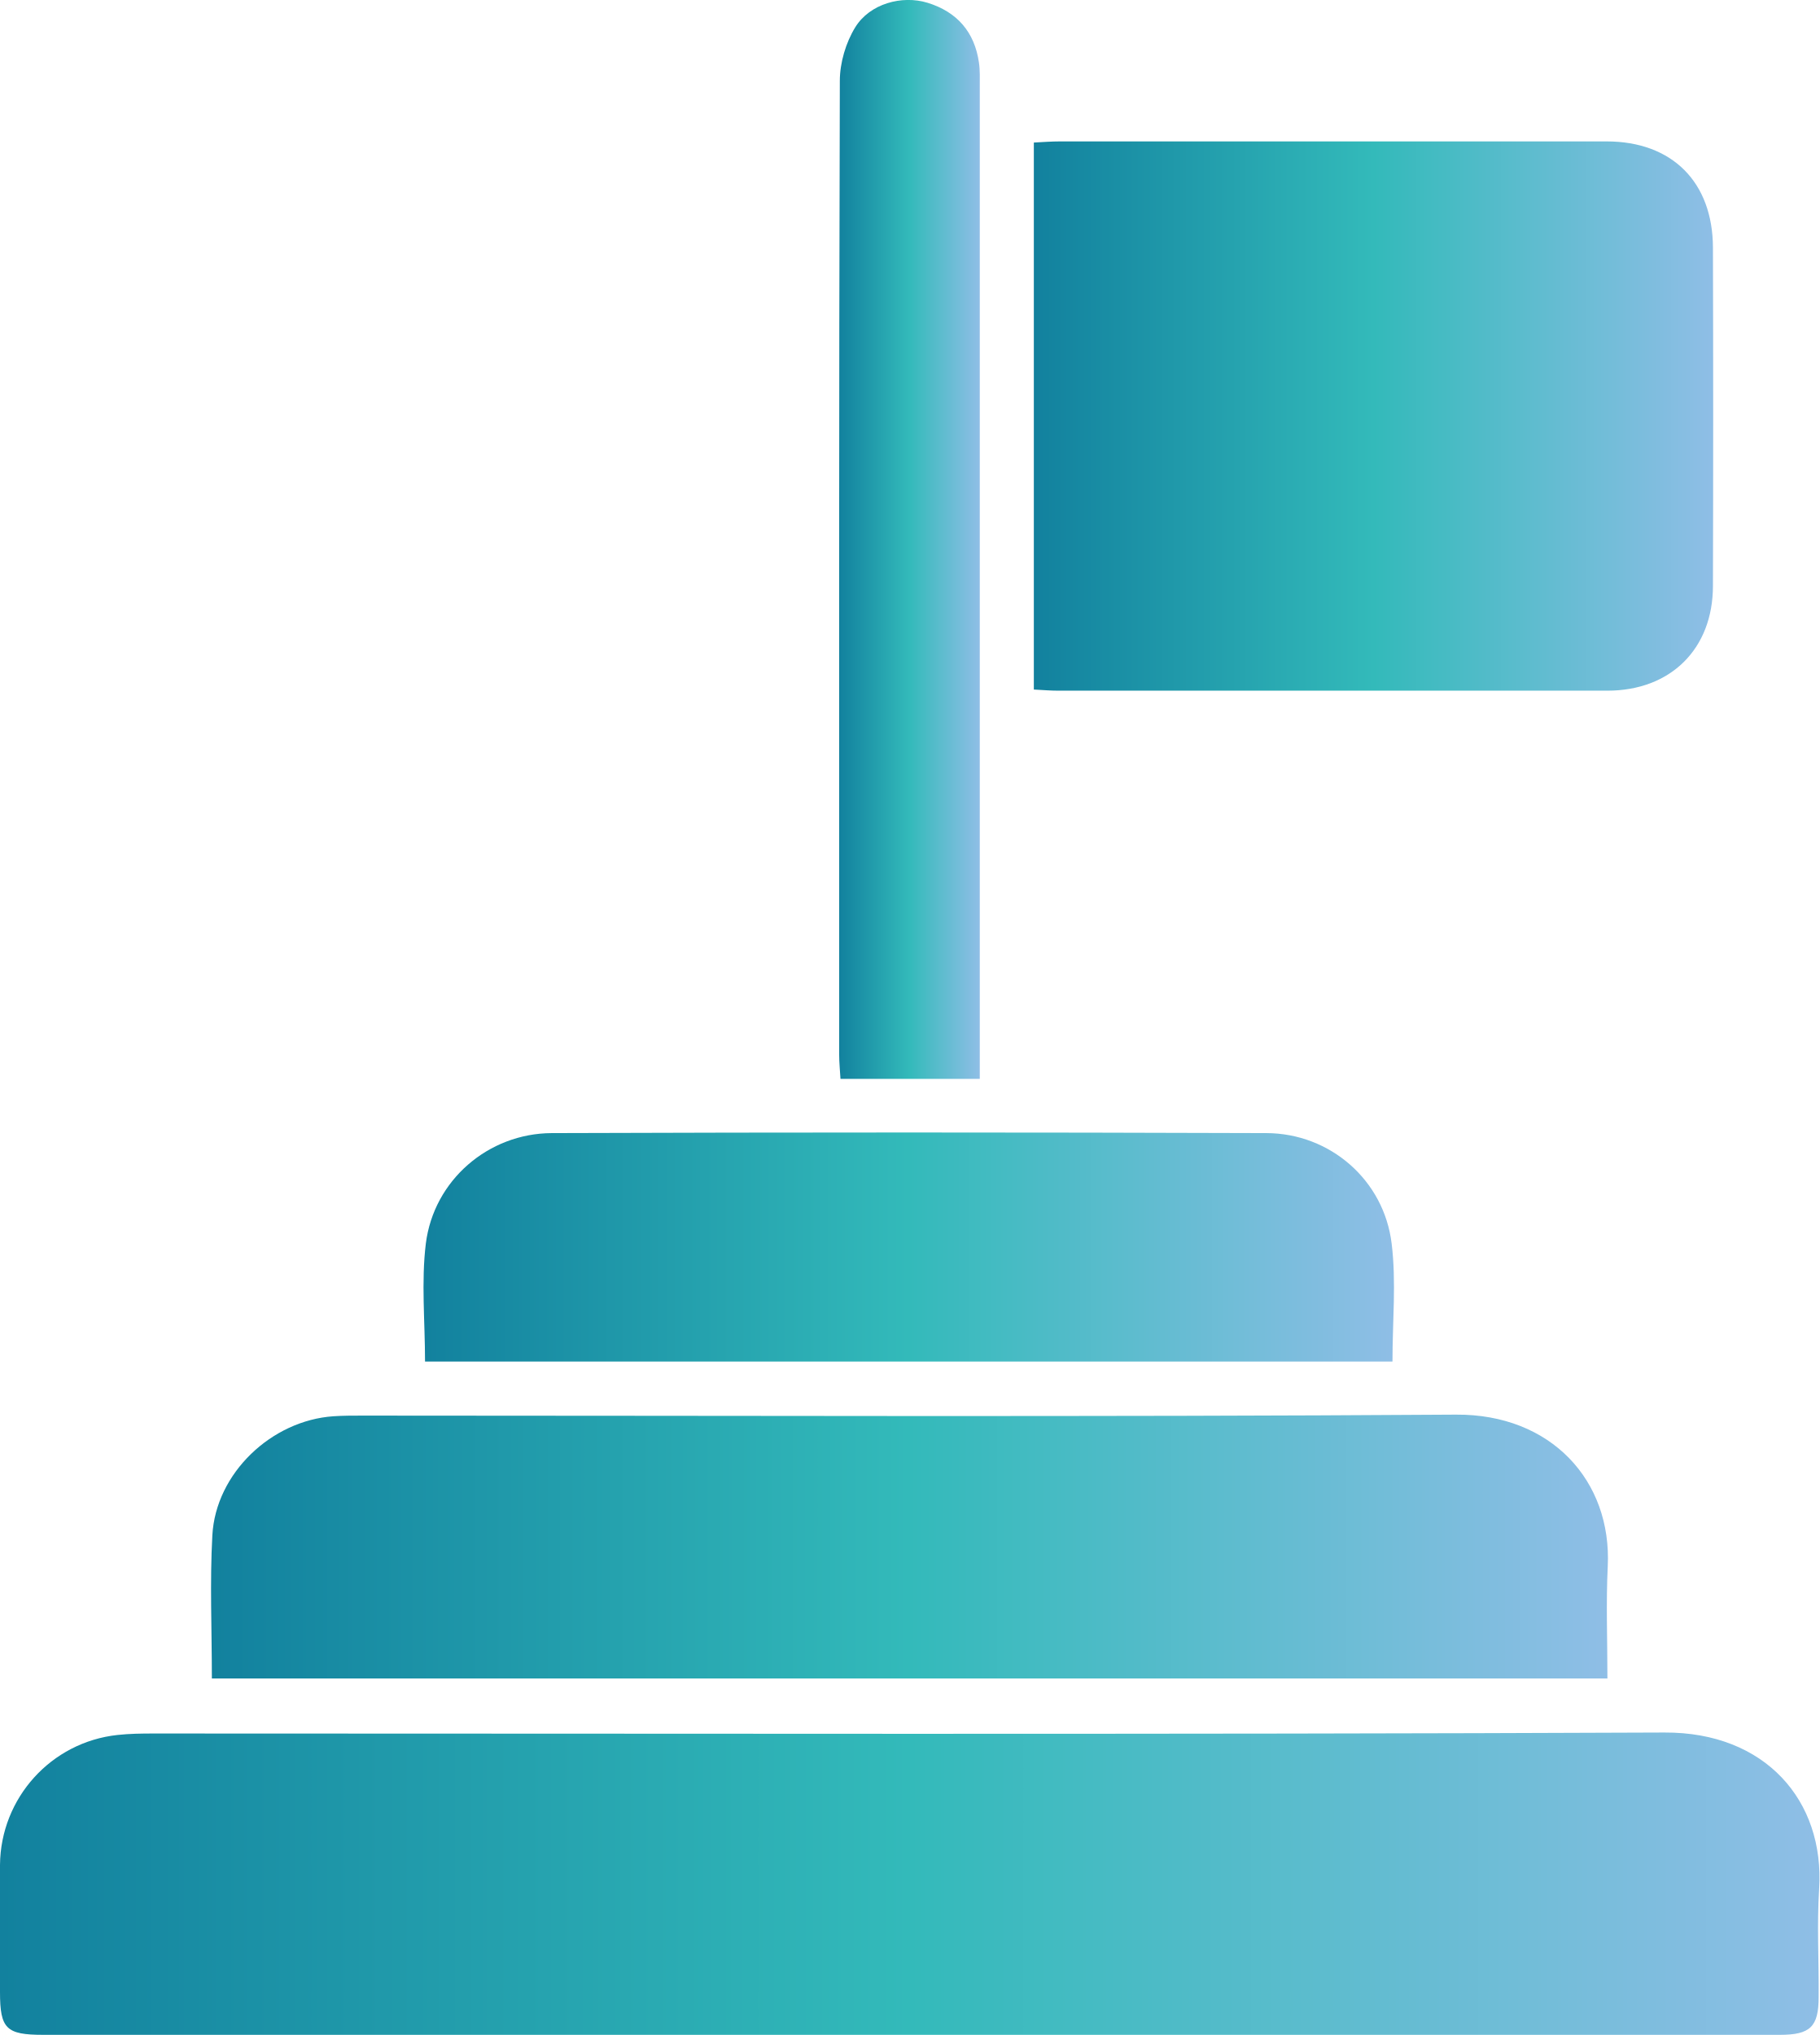
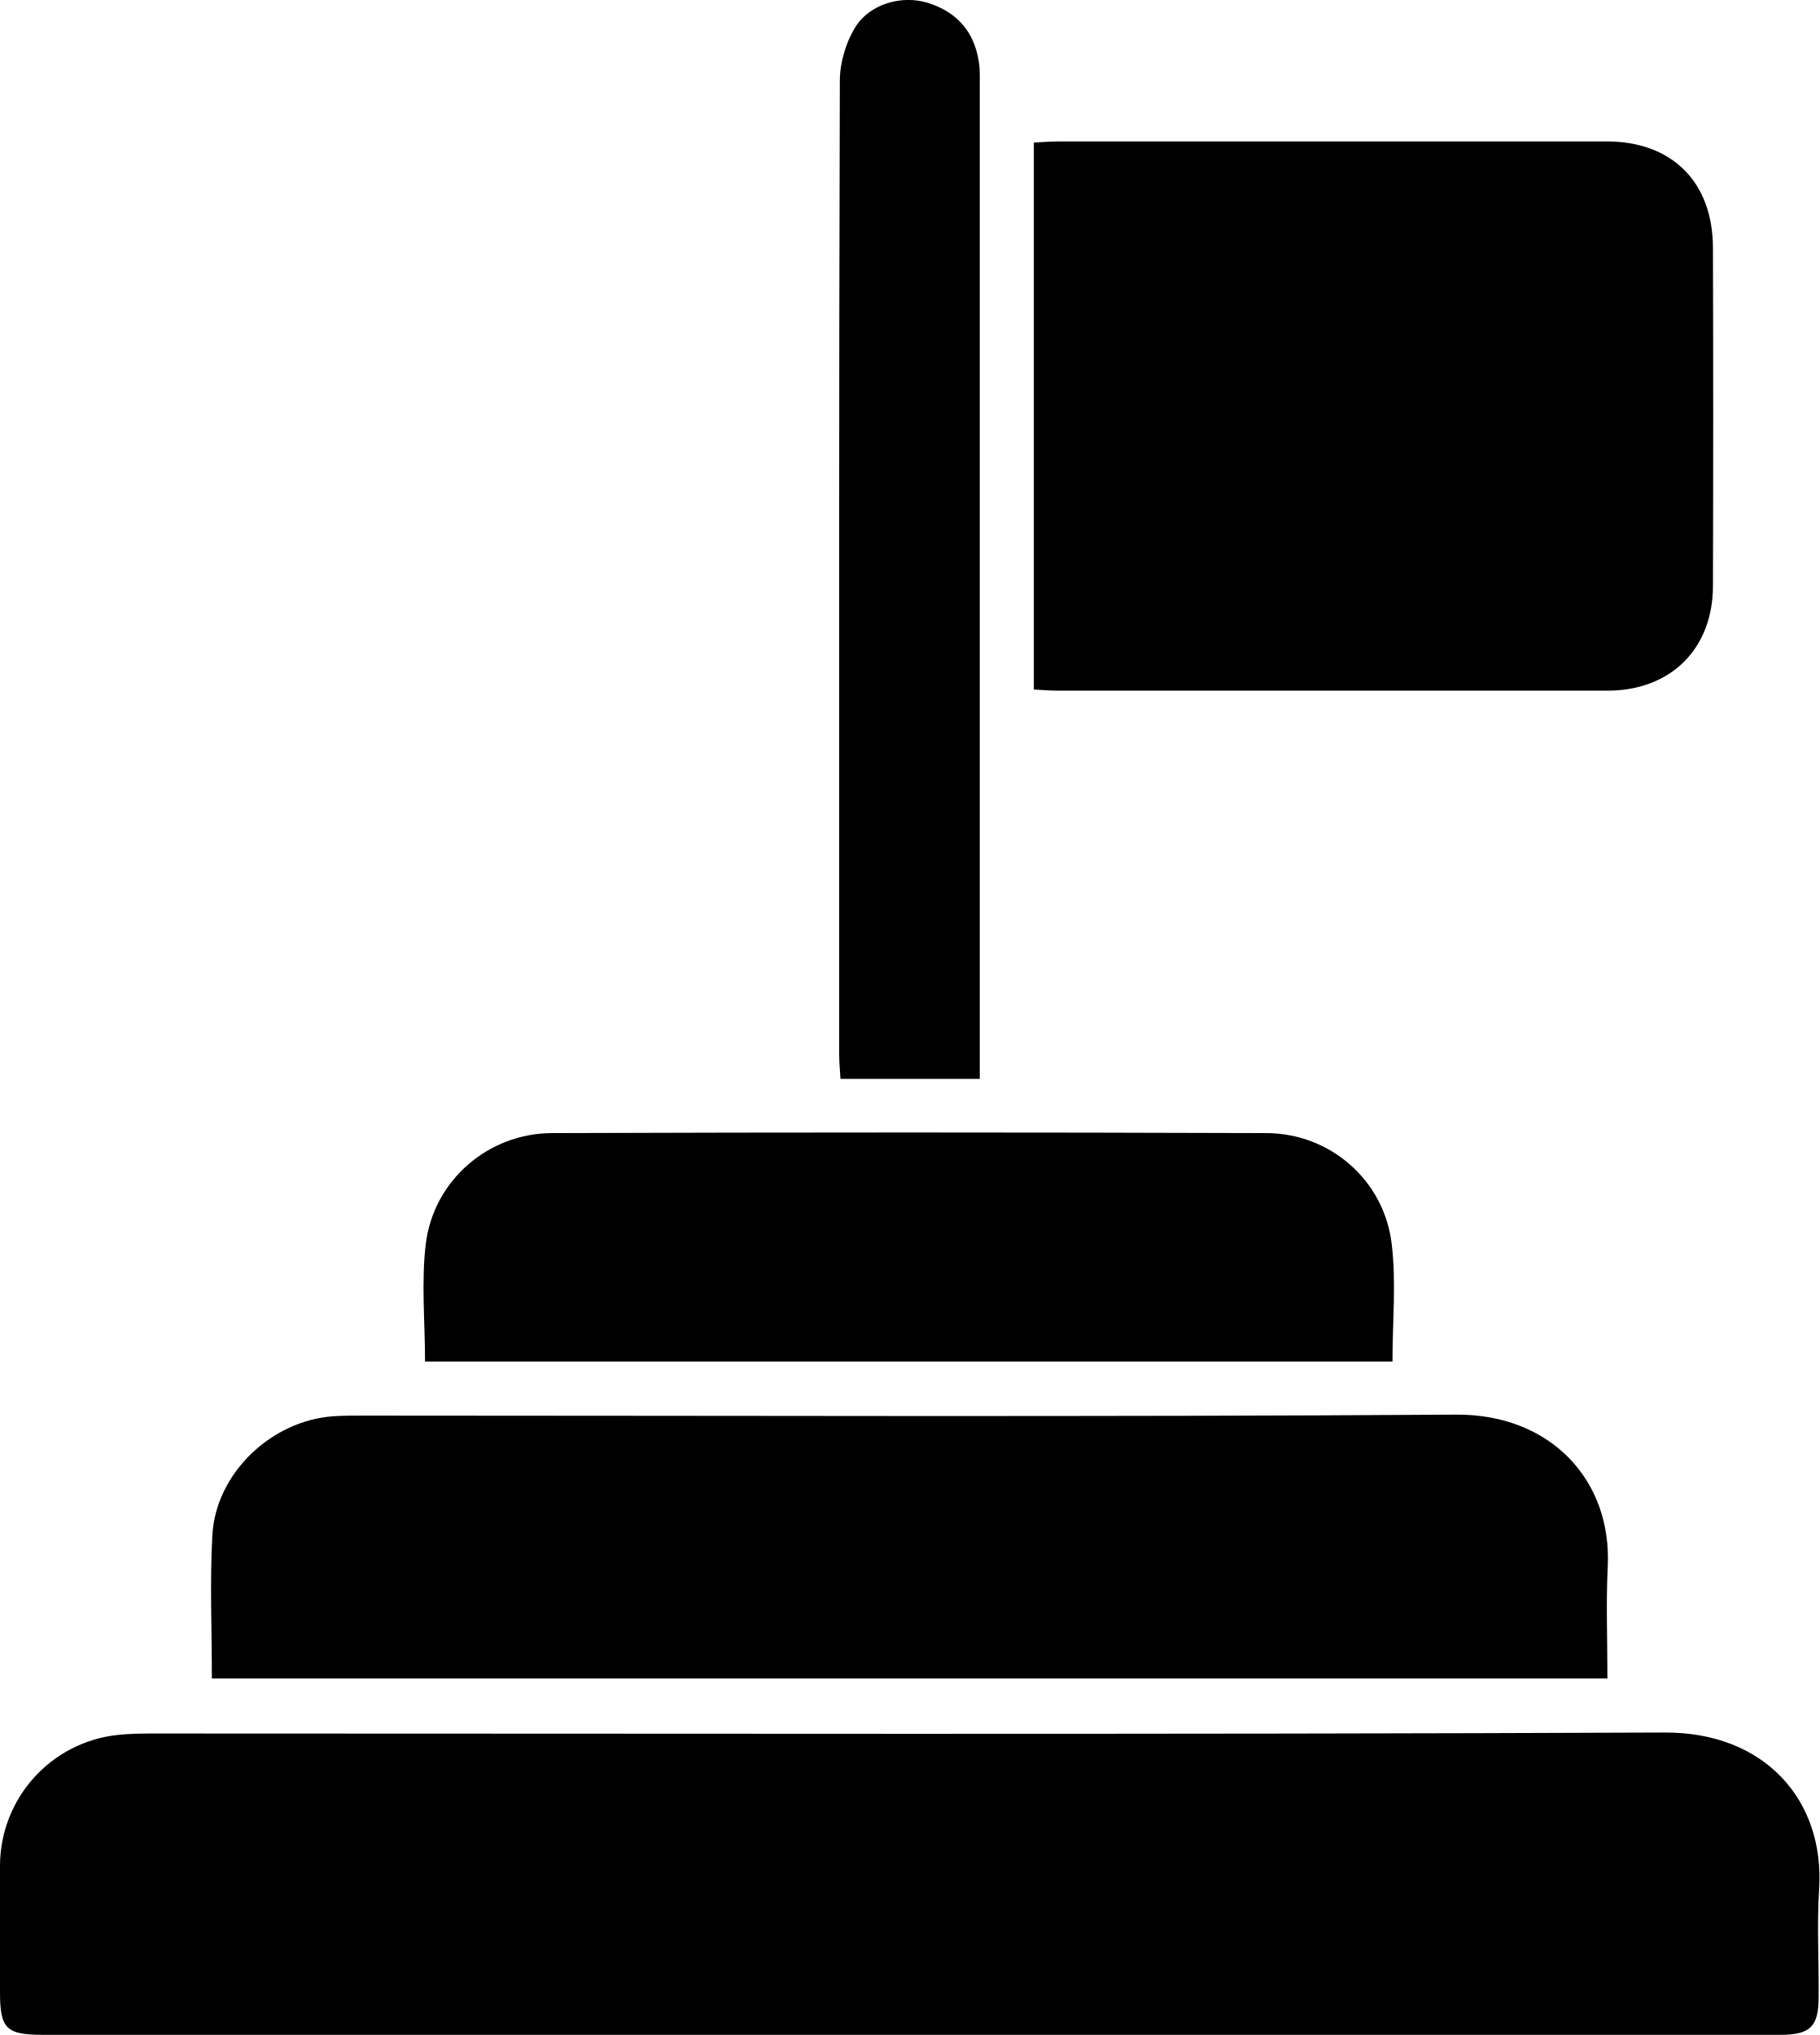
<svg xmlns="http://www.w3.org/2000/svg" xmlns:xlink="http://www.w3.org/1999/xlink" id="Layer_2" viewBox="0 0 112.08 125.34">
  <defs>
    <style>.cls-1{fill:url(#linear-gradient);}.cls-2{fill:url(#linear-gradient-3);}.cls-3{fill:url(#linear-gradient-4);}.cls-4{fill:url(#linear-gradient-2);}.cls-5{fill:url(#linear-gradient-5);}</style>
    <linearGradient id="linear-gradient" x1="0" y1="116.02" x2="112.08" y2="116.02" gradientUnits="userSpaceOnUse">
-       <stop offset="0" stop-color="#12819e" />
-       <stop offset=".5" stop-color="#33baba" />
-       <stop offset="1" stop-color="#8fbee6" />
+       <stop offset="0" stopColor="#12819e" />
+       <stop offset=".5" stopColor="#33baba" />
+       <stop offset="1" stopColor="#8fbee6" />
    </linearGradient>
    <linearGradient id="linear-gradient-2" x1="63.68" y1="25.63" x2="105.54" y2="25.63" xlink:href="#linear-gradient" />
    <linearGradient id="linear-gradient-3" x1="13" y1="95.26" x2="99.04" y2="95.26" xlink:href="#linear-gradient" />
    <linearGradient id="linear-gradient-4" x1="26.09" y1="76.81" x2="85.88" y2="76.81" xlink:href="#linear-gradient" />
    <linearGradient id="linear-gradient-5" x1="51.69" y1="33.23" x2="60.35" y2="33.23" xlink:href="#linear-gradient" />
  </defs>
  <g id="Layer_1-2">
    <g id="_8lzjql.tif">
      <path class="cls-1" d="m55.86,125.33c-17.73,0-35.46,0-53.19,0-2.29,0-2.67-.37-2.67-2.64,0-2.61-.02-5.22,0-7.83.04-4.12,3.15-7.56,7.24-8,.73-.08,1.47-.09,2.21-.09,31.03,0,62.05.07,93.08-.06,6.19-.03,9.87,4.19,9.52,9.64-.14,2.21-.01,4.43-.03,6.65,0,1.84-.52,2.33-2.39,2.33-17.93,0-35.85,0-53.78,0Z" />
      <path class="cls-4" d="m63.68,42.47V8.78c.56-.03,1.09-.07,1.61-.07,11.22,0,22.45,0,33.67,0,4.03,0,6.54,2.5,6.55,6.55.02,6.94.02,13.88,0,20.82,0,3.89-2.61,6.46-6.5,6.46-11.27,0-22.55,0-33.82,0-.48,0-.96-.04-1.52-.07Z" />
      <path class="cls-2" d="m13.05,103.39c0-3.03-.13-5.93.03-8.83.21-3.82,3.64-7.07,7.46-7.33.59-.04,1.18-.04,1.77-.04,22.46,0,44.91.09,67.37-.06,5.86-.04,9.61,4.07,9.35,9.35-.11,2.25-.02,4.52-.02,6.9H13.05Z" />
      <path class="cls-3" d="m26.18,83.86c0-2.48-.24-4.91.05-7.27.49-3.89,3.84-6.78,7.75-6.8,14.67-.05,29.35-.05,44.02,0,3.93.01,7.25,2.9,7.72,6.81.29,2.36.05,4.78.05,7.26H26.18Z" />
      <path class="cls-5" d="m60.35,66.45h-8.58c-.03-.53-.08-1-.08-1.48,0-20-.02-39.99.04-59.99,0-1.11.37-2.36.95-3.3.9-1.46,2.88-1.99,4.45-1.51,1.82.56,2.9,1.8,3.17,3.69.07.48.05.98.05,1.48,0,19.85,0,39.7,0,59.55v1.56Z" />
    </g>
  </g>
</svg>
